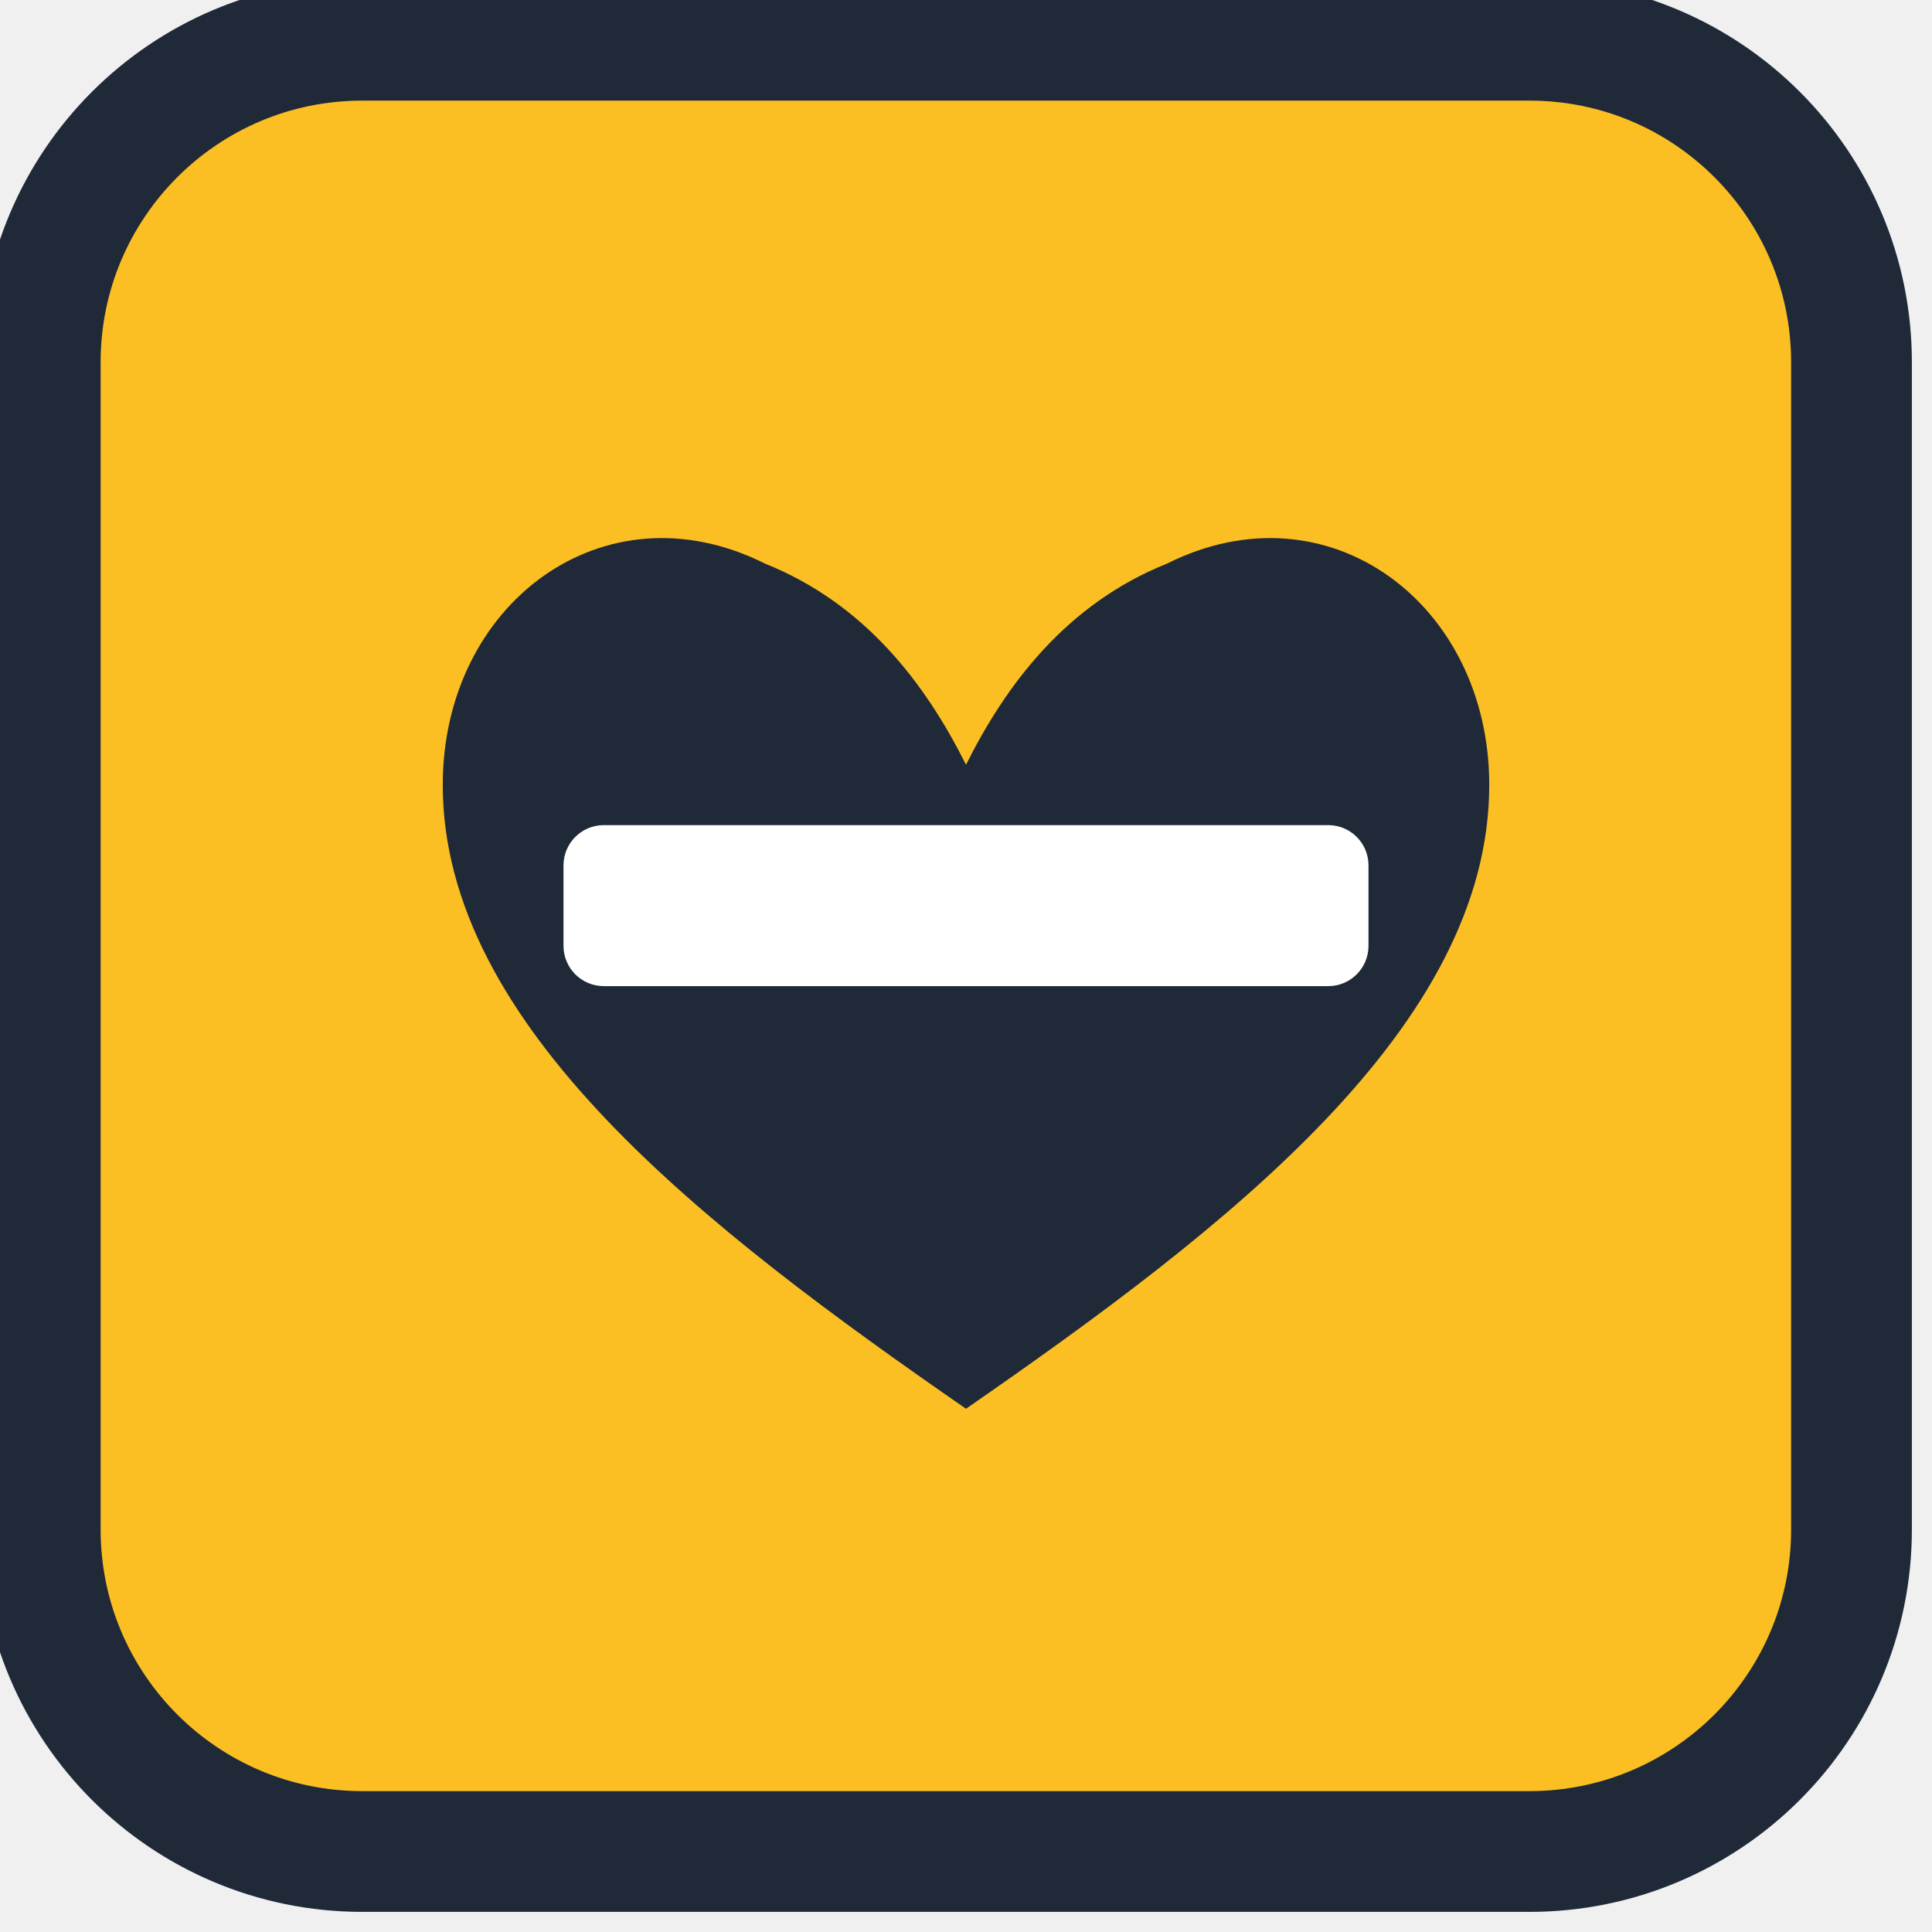
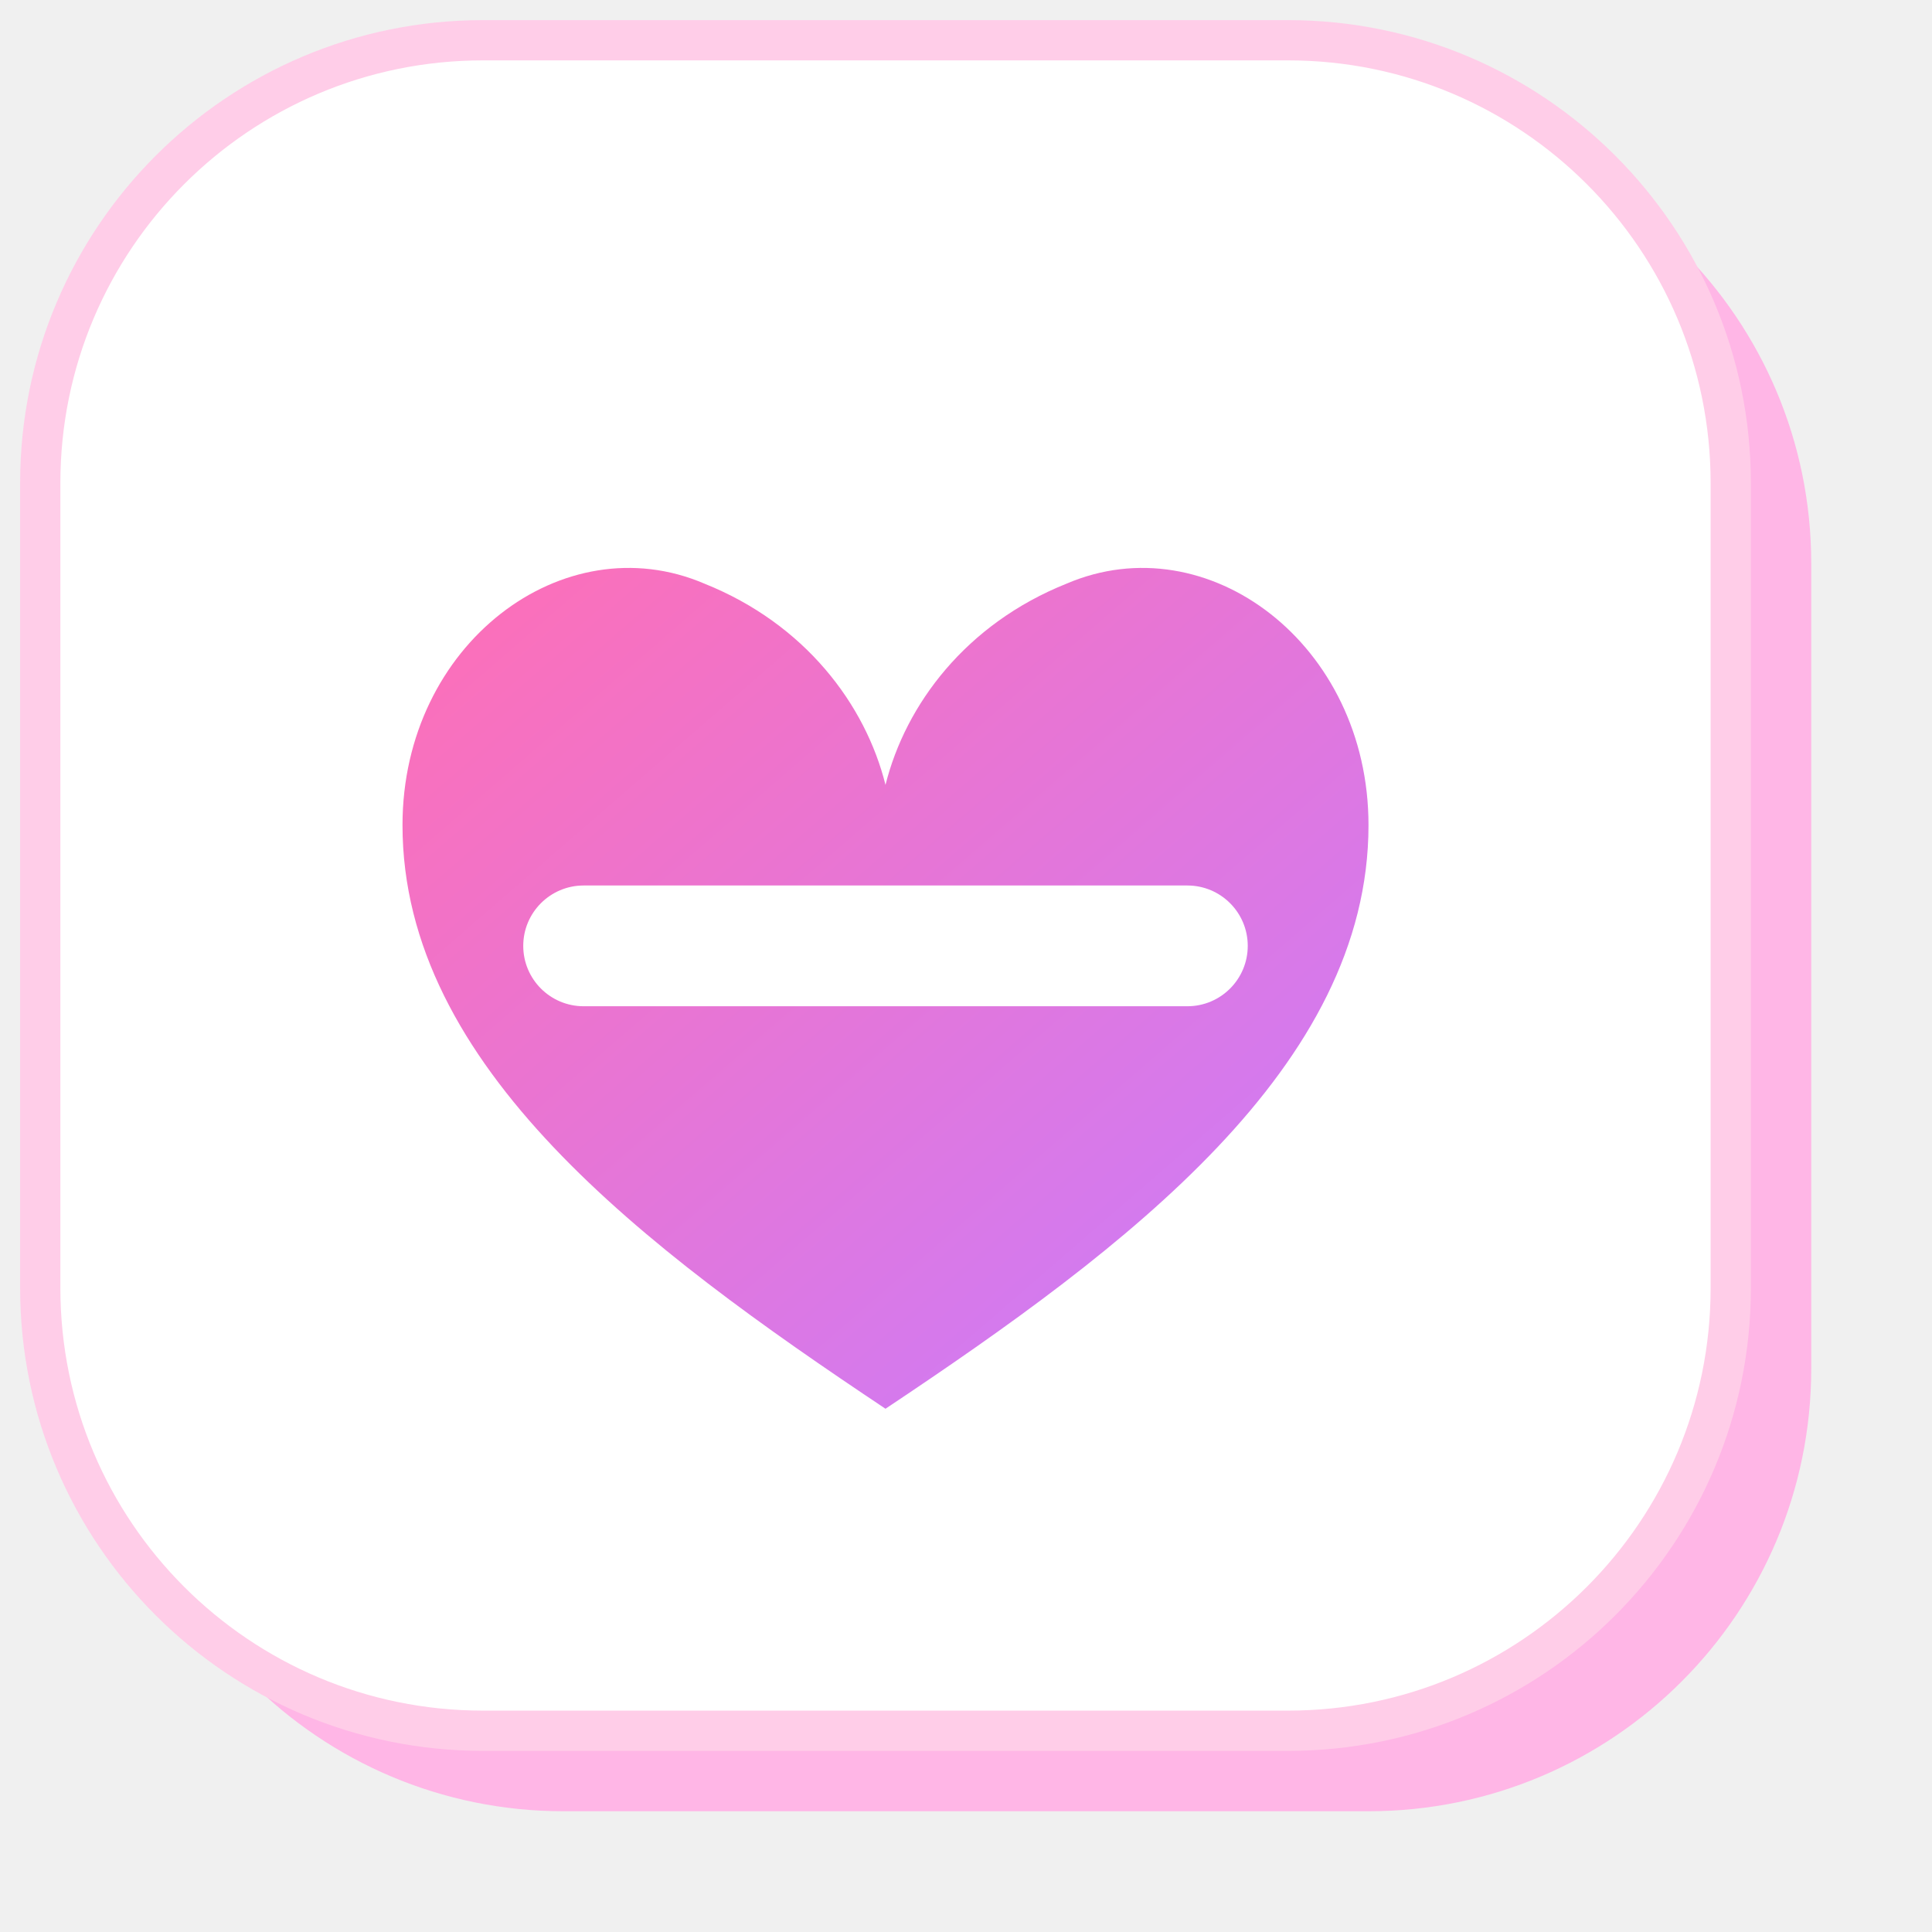
<svg xmlns="http://www.w3.org/2000/svg" viewBox="0 0 96 96">
-   <rect x="2" y="2" width="90" height="90" rx="16" fill="#FBBF24" stroke="#1F2937" stroke-width="6" />
-   <path d="M48 70 C35 61 22 51 22 39 C22 30 30 24 38 28 C43 30 46 34 48 38 C50 34 53 30 58 28 C66 24 74 30 74 39 C74 51 61 61 48 70 Z" fill="#1F2937" />
-   <rect x="28" y="41" width="40" height="8" rx="2" fill="#FFFFFF" />
+   <defs>
+     <linearGradient id="h" x1="0%" y1="0%" x2="100%" y2="100%">
+       <stop offset="0%" stop-color="#FF6FB5" />
+       <stop offset="100%" stop-color="#C77DFF" />
+     </linearGradient>
+   </defs>
+   <rect x="6" y="6" width="84" height="84" rx="22" fill="#FFB6E6" />
+   <rect x="2" y="2" width="84" height="84" rx="22" fill="#FFFFFF" stroke="#FFCDE8" stroke-width="2" />
+   <path d="M44 70 C32 62 20 53 20 41 C20 32 28 26 35 29 C40 31 43 35 44 39 C45 35 48 31 53 29 C60 26 68 32 68 41 C68 53 56 62 44 70 Z" fill="url(#h)" />
+   <rect x="26" y="44" width="36" height="6" rx="3" fill="#FFFFFF" />
</svg>
